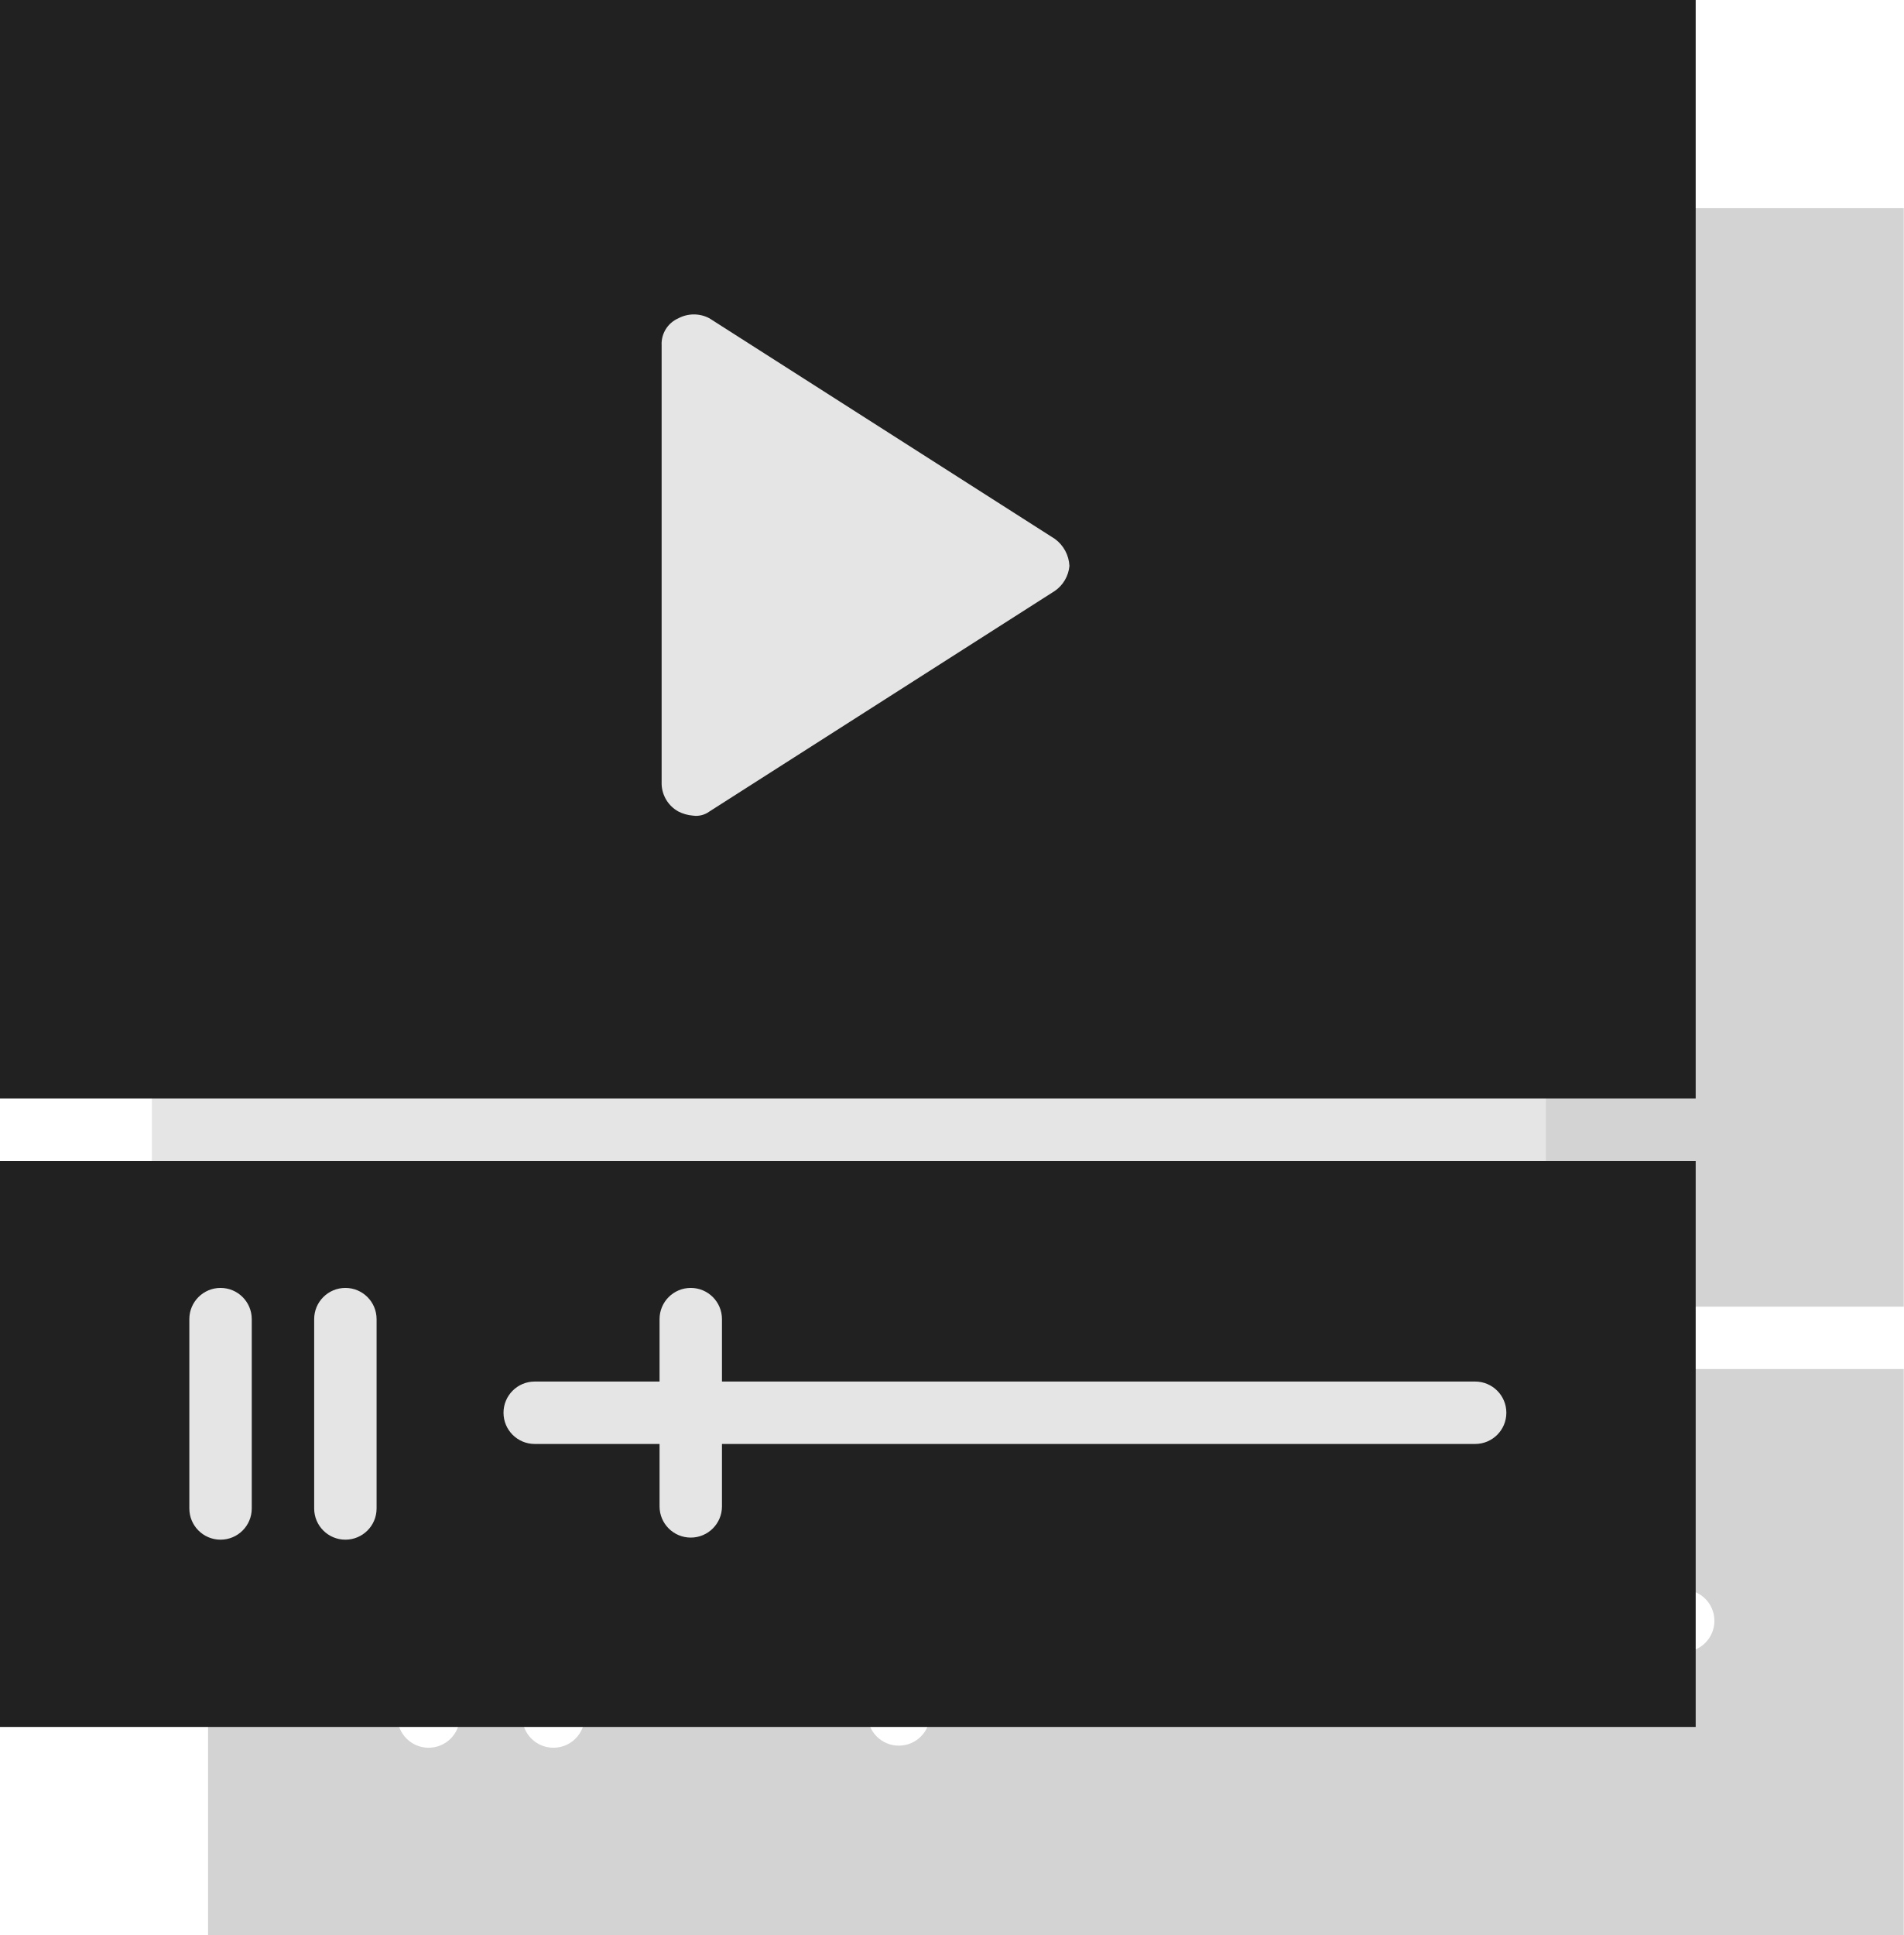
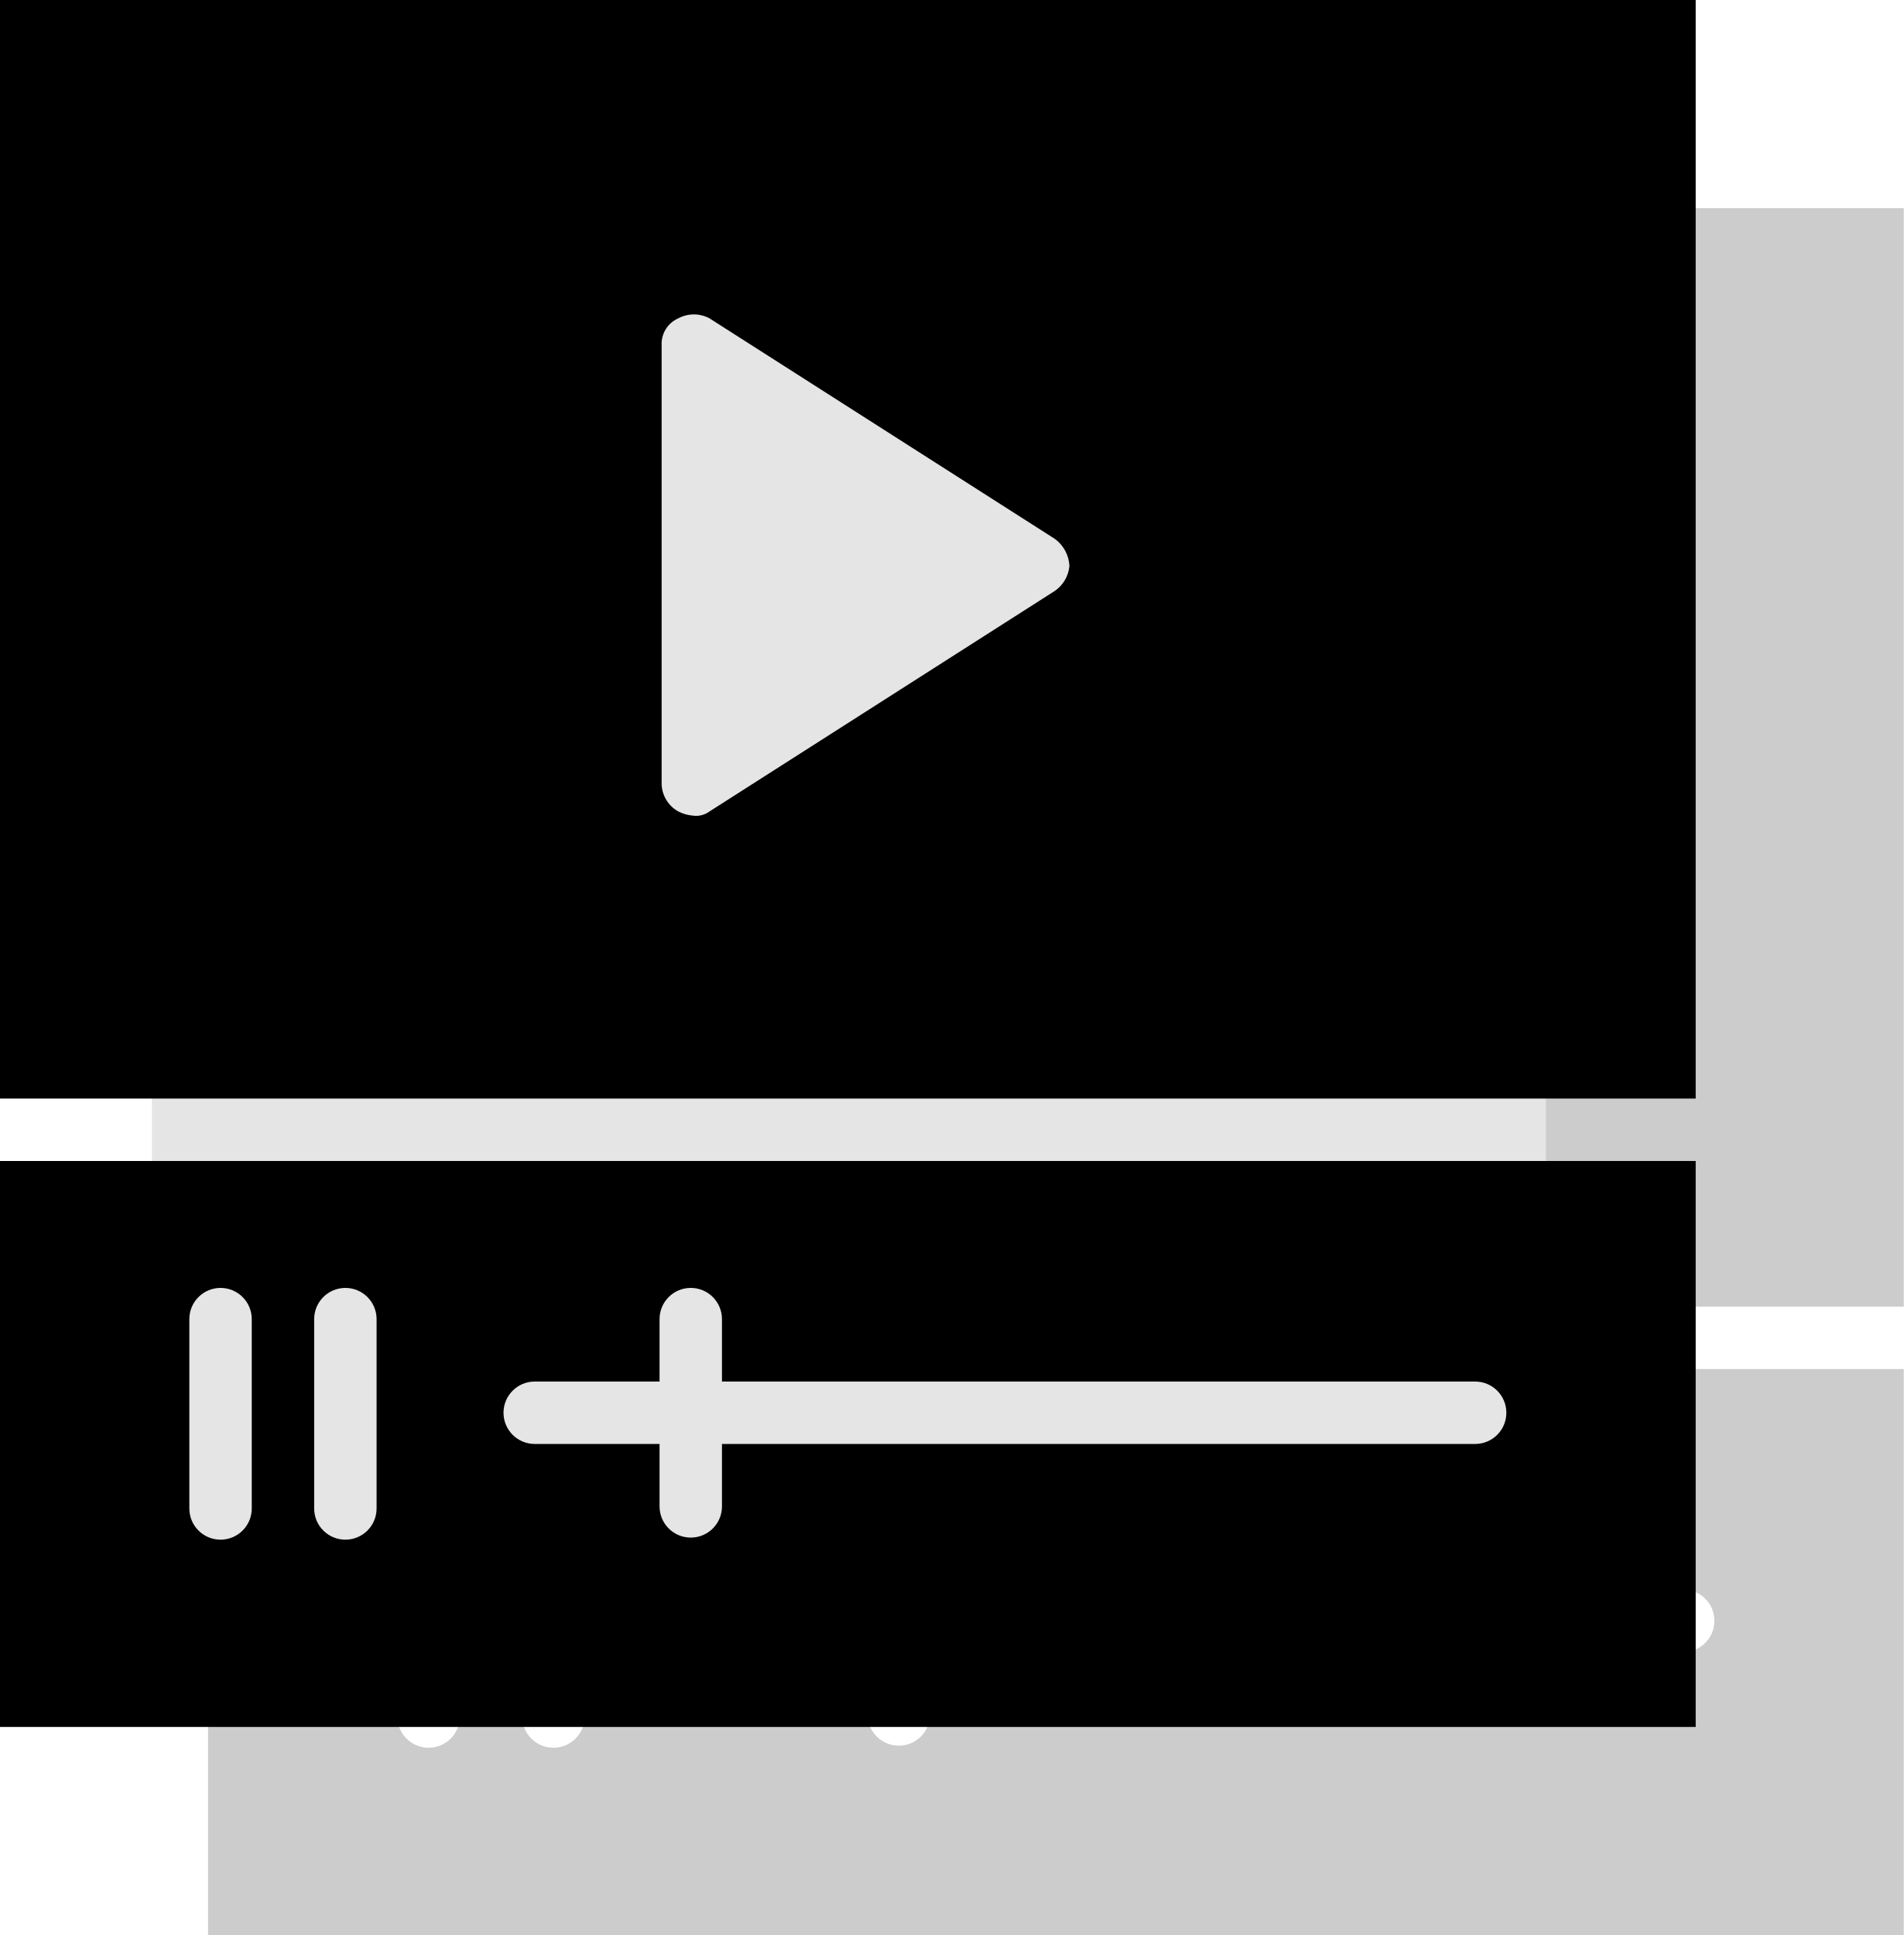
<svg xmlns="http://www.w3.org/2000/svg" viewBox="0 0 91.5 93">
  <defs>
    <clipPath id="a" transform="translate(-0.7)">
      <rect fill="none" x="10" y="10" width="83" height="83" />
    </clipPath>
    <clipPath id="b" transform="translate(-0.7)">
      <rect fill="none" width="83" height="83" />
    </clipPath>
  </defs>
  <g>
    <g style="clip-path: url(#a);">
      <g style="opacity: 0.2;">
-         <path fill="#212121" d="M10.7,93H92.2V65.8H10.7ZM36.4,76.4h6v-3a1.5,1.5,0,0,1,3,0v3H81.6a1.5,1.5,0,0,1,0,3H45.4v3a1.5,1.5,0,0,1-3,0v-3h-6a1.5,1.5,0,0,1,0-3Zm-10.6-3a1.5,1.5,0,0,1,3,0v9.1a1.5,1.5,0,0,1-3,0Zm-6,0a1.5,1.5,0,0,1,3,0v9.1a1.5,1.5,0,0,1-3,0Z" transform="translate(-0.7)" />
-         <path fill="#212121" d="M10.7,10V62.8H92.2V10ZM61.4,38.4,44.8,49a1.08,1.08,0,0,1-.8.2,1.85,1.85,0,0,1-.7-.2,1.56,1.56,0,0,1-.8-1.3V26.6a1.34,1.34,0,0,1,.8-1.3,1.59,1.59,0,0,1,1.5,0L61.4,35.9a1.71,1.71,0,0,1,.7,1.3A1.64,1.64,0,0,1,61.4,38.4Z" transform="translate(-0.7)" />
+         <path d="M10.7,93H92.2V65.8H10.7ZM36.4,76.4h6v-3a1.5,1.5,0,0,1,3,0v3H81.6a1.5,1.5,0,0,1,0,3H45.4v3a1.5,1.5,0,0,1-3,0v-3h-6a1.5,1.5,0,0,1,0-3Zm-10.6-3a1.5,1.5,0,0,1,3,0v9.1a1.5,1.5,0,0,1-3,0Zm-6,0a1.5,1.5,0,0,1,3,0v9.1a1.5,1.5,0,0,1-3,0Z" transform="translate(-0.7)" />
+         <path d="M10.7,10V62.8H92.2V10ZM61.4,38.4,44.8,49a1.08,1.08,0,0,1-.8.2,1.85,1.85,0,0,1-.7-.2,1.56,1.56,0,0,1-.8-1.3V26.6a1.34,1.34,0,0,1,.8-1.3,1.59,1.59,0,0,1,1.5,0L61.4,35.9a1.71,1.71,0,0,1,.7,1.3A1.64,1.64,0,0,1,61.4,38.4Z" transform="translate(-0.7)" />
      </g>
    </g>
    <rect fill="#e5e5e5" x="7.3" y="2" width="67" height="77" />
    <g style="clip-path: url(#b);">
      <g>
-         <path fill="#212121" d="M.7,83H82.2V55.8H.7ZM26.4,66.4h6v-3a1.5,1.5,0,0,1,3,0v3H71.6a1.5,1.5,0,0,1,0,3H35.4v3a1.5,1.5,0,0,1-3,0v-3h-6a1.5,1.5,0,0,1,0-3Zm-10.6-3a1.5,1.5,0,0,1,3,0v9.1a1.5,1.5,0,0,1-3,0Zm-6,0a1.5,1.5,0,1,1,3,0v9.1a1.5,1.5,0,1,1-3,0Z" transform="translate(-0.7)" />
-         <path fill="#212121" d="M.7,0V52.8H82.2V0ZM51.4,28.4,34.8,39a1.08,1.08,0,0,1-.8.2,1.85,1.85,0,0,1-.7-.2,1.56,1.56,0,0,1-.8-1.3V16.6a1.34,1.34,0,0,1,.8-1.3,1.59,1.59,0,0,1,1.5,0L51.4,25.9a1.71,1.71,0,0,1,.7,1.3A1.64,1.64,0,0,1,51.4,28.4Z" transform="translate(-0.7)" />
+         <path d="M.7,83H82.2V55.8H.7ZM26.4,66.4h6v-3a1.5,1.5,0,0,1,3,0v3H71.6a1.5,1.5,0,0,1,0,3H35.4v3a1.5,1.5,0,0,1-3,0v-3h-6a1.5,1.5,0,0,1,0-3Zm-10.6-3a1.5,1.5,0,0,1,3,0v9.1a1.5,1.5,0,0,1-3,0Zm-6,0a1.5,1.5,0,1,1,3,0v9.1a1.5,1.5,0,1,1-3,0Z" transform="translate(-0.7)" />
+         <path d="M.7,0V52.8H82.2V0ZM51.4,28.4,34.8,39a1.08,1.08,0,0,1-.8.2,1.85,1.85,0,0,1-.7-.2,1.56,1.56,0,0,1-.8-1.3V16.6a1.34,1.34,0,0,1,.8-1.3,1.59,1.59,0,0,1,1.5,0L51.4,25.9a1.71,1.71,0,0,1,.7,1.3A1.64,1.64,0,0,1,51.4,28.4Z" transform="translate(-0.7)" />
      </g>
    </g>
  </g>
</svg>
